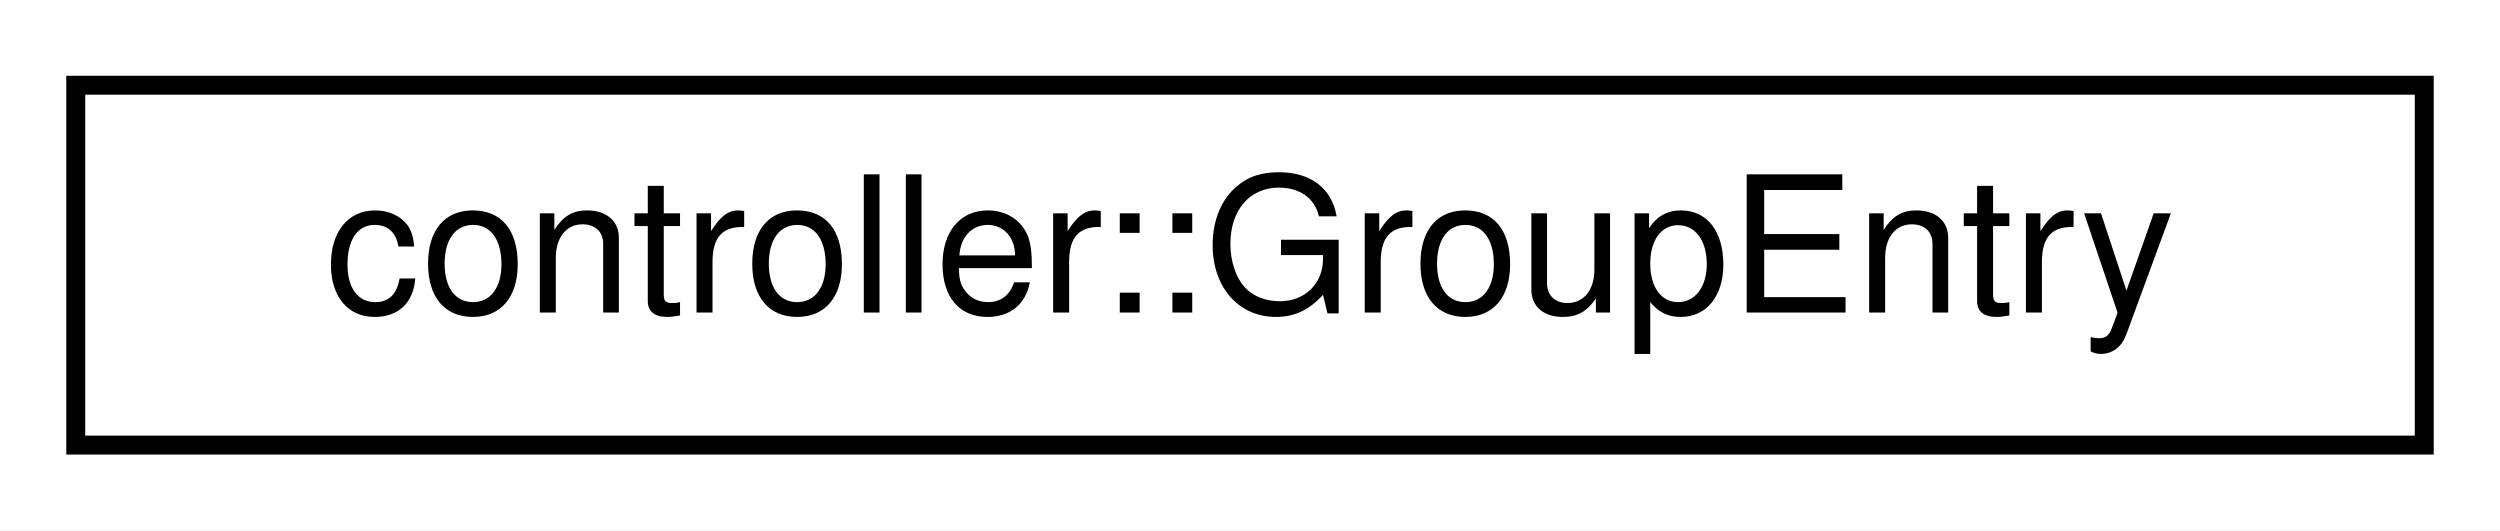
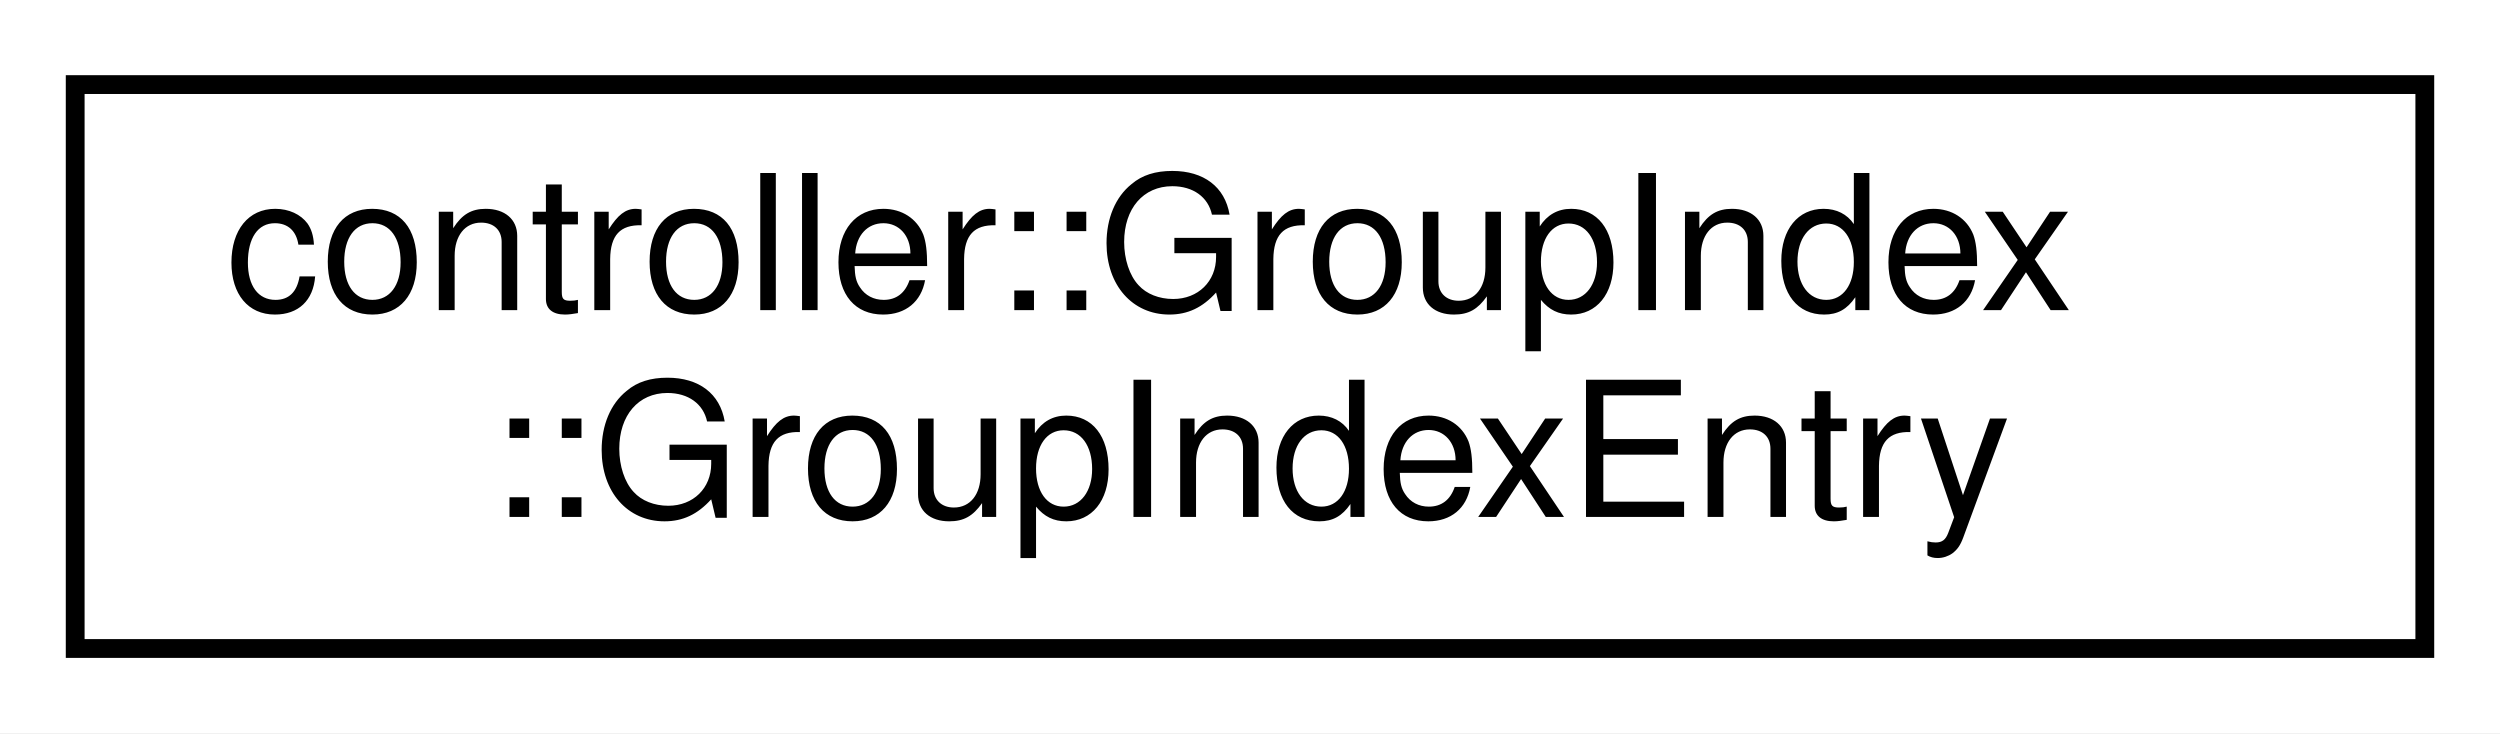
- <svg xmlns="http://www.w3.org/2000/svg" xmlns:xlink="http://www.w3.org/1999/xlink" width="132pt" height="28pt" viewBox="0.00 0.00 132.00 28.00">
-   <g id="graph0" class="graph" transform="scale(1 1) rotate(0) translate(4 24)">
-     <polygon fill="white" stroke="transparent" points="-4,4 -4,-24 128,-24 128,4 -4,4" />
+ <svg xmlns="http://www.w3.org/2000/svg" xmlns:xlink="http://www.w3.org/1999/xlink" width="133pt" height="39pt" viewBox="0.00 0.00 133.00 39.00">
+   <g id="graph0" class="graph" transform="scale(1 1) rotate(0) translate(4 35)">
+     <polygon fill="white" stroke="transparent" points="-4,4 -4,-35 129,-35 129,4 -4,4" />
    <g id="node1" class="node">
      <g id="a_node1">
-         <a xlink:href="structcontroller_1_1_group_entry.html" target="_top" xlink:title="struct for holding two important informations for every group">
-           <polygon fill="white" stroke="black" points="0,-0.5 0,-19.5 124,-19.5 124,-0.5 0,-0.5" />
-           <text text-anchor="middle" x="62" y="-7.5" font-family="Helvetica,sans-Serif" font-size="10.00">controller::GroupEntry</text>
+         <a xlink:href="structcontroller_1_1_group_index_1_1_group_index_entry.html" target="_top" xlink:title=" ">
+           <polygon fill="white" stroke="black" points="0,-0.5 0,-30.5 125,-30.5 125,-0.5 0,-0.5" />
+           <text text-anchor="start" x="8" y="-18.5" font-family="Helvetica,sans-Serif" font-size="10.00">controller::GroupIndex</text>
+           <text text-anchor="middle" x="62.5" y="-7.5" font-family="Helvetica,sans-Serif" font-size="10.00">::GroupIndexEntry</text>
        </a>
      </g>
    </g>
  </g>
</svg>
